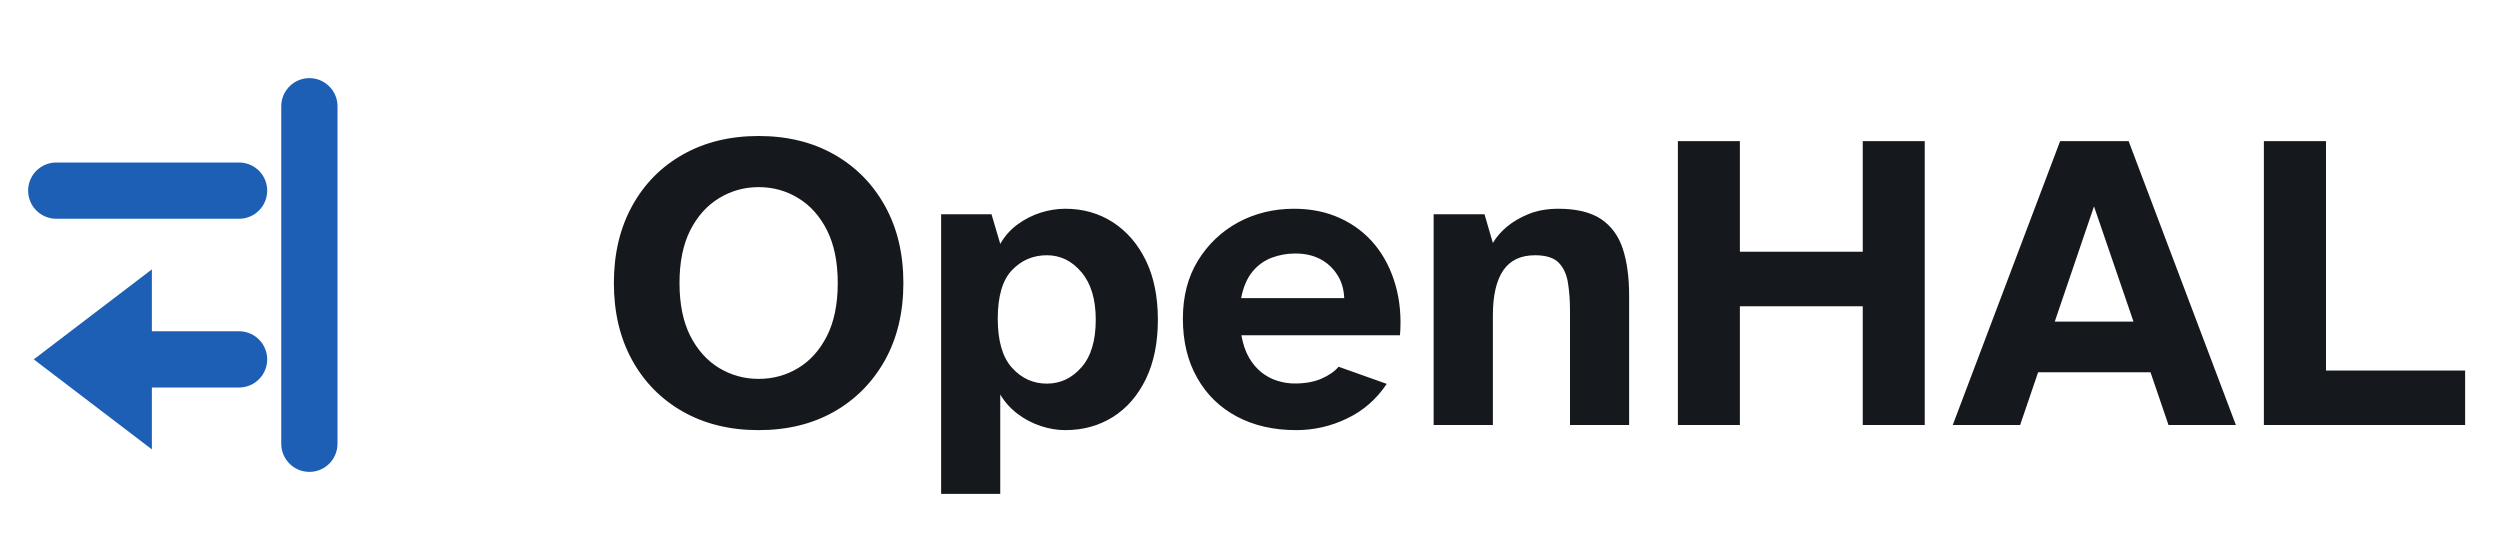
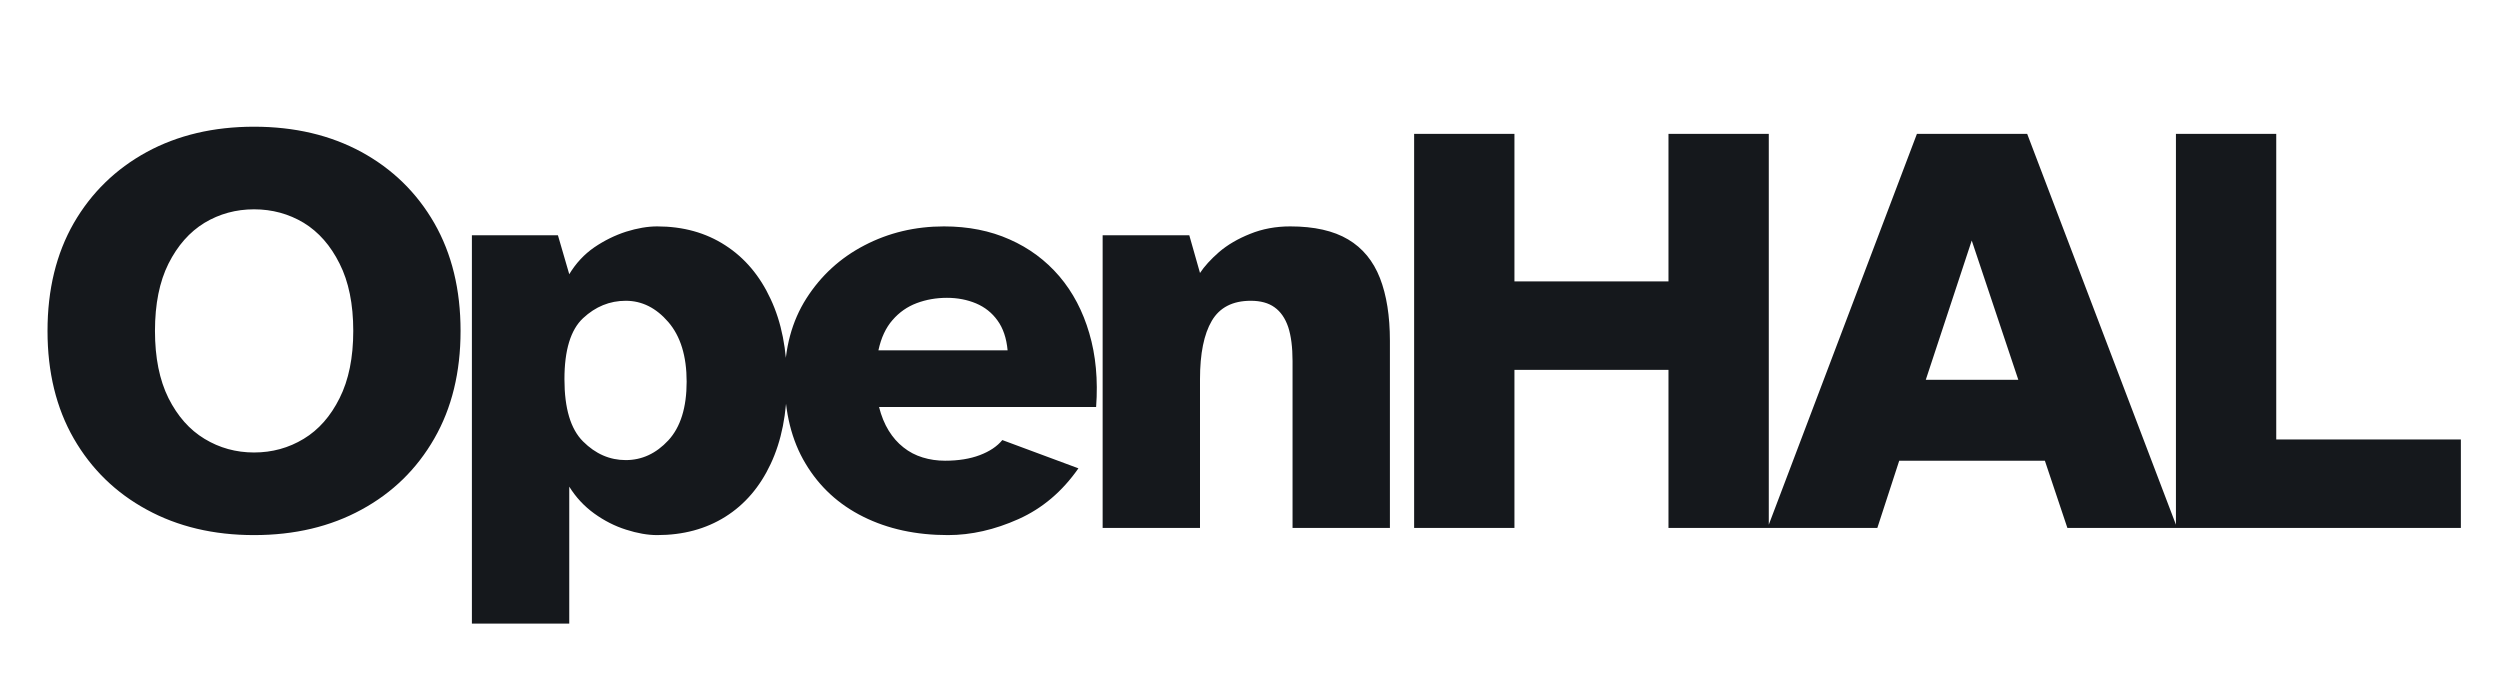
- <svg xmlns="http://www.w3.org/2000/svg" width="200" height="44" viewBox="0 0 200 44" role="img" aria-labelledby="t d">
-   <line x1="24.75" y1="8.5" x2="24.75" y2="35.5" stroke="#1D5FB4" stroke-width="4.5" stroke-linecap="round" />
-   <line x1="4.5" y1="15.25" x2="19.125" y2="15.25" stroke="#1D5FB4" stroke-width="4.5" stroke-linecap="round" />
-   <line x1="19.125" y1="28.75" x2="11.25" y2="28.75" stroke="#1D5FB4" stroke-width="4.5" stroke-linecap="round" />
-   <polygon points="2.70,28.75 12.15,21.55 12.15,35.95" fill="#1D5FB4" />
-   <path fill="#15181C" d="M60.69 34.41Q57.26 34.41 54.65 32.94Q52.03 31.46 50.57 28.81Q49.11 26.16 49.11 22.64Q49.11 19.13 50.57 16.48Q52.03 13.82 54.65 12.35Q57.26 10.88 60.69 10.88Q64.12 10.88 66.72 12.35Q69.32 13.82 70.8 16.48Q72.27 19.13 72.27 22.64Q72.27 26.16 70.8 28.81Q69.32 31.46 66.72 32.94Q64.12 34.41 60.69 34.41ZM60.69 30.31Q62.43 30.31 63.86 29.44Q65.3 28.57 66.16 26.87Q67.02 25.16 67.02 22.64Q67.02 20.13 66.16 18.42Q65.3 16.72 63.86 15.85Q62.43 14.97 60.69 14.97Q58.98 14.97 57.53 15.85Q56.09 16.72 55.22 18.42Q54.36 20.13 54.36 22.64Q54.36 25.16 55.22 26.87Q56.09 28.57 57.53 29.44Q58.98 30.31 60.69 30.31ZM75.29 39.51V17.14H79.32L80.02 19.51Q80.56 18.57 81.41 17.95Q82.26 17.33 83.26 17.01Q84.25 16.7 85.22 16.7Q87.35 16.7 89.03 17.78Q90.7 18.86 91.67 20.84Q92.63 22.82 92.63 25.58Q92.63 28.33 91.67 30.32Q90.7 32.31 89.03 33.36Q87.35 34.41 85.22 34.41Q84.25 34.41 83.26 34.08Q82.26 33.75 81.41 33.11Q80.56 32.47 80.02 31.56V39.51ZM83.75 30.69Q85.38 30.69 86.52 29.38Q87.66 28.08 87.66 25.58Q87.66 23.13 86.52 21.78Q85.38 20.42 83.75 20.42Q82.1 20.42 80.96 21.61Q79.82 22.8 79.82 25.5Q79.82 28.16 80.96 29.42Q82.1 30.69 83.75 30.69ZM103.69 34.41Q100.99 34.41 98.94 33.32Q96.9 32.23 95.77 30.22Q94.63 28.22 94.63 25.49Q94.63 22.81 95.84 20.84Q97.06 18.87 99.07 17.78Q101.09 16.7 103.52 16.7Q105.58 16.7 107.22 17.46Q108.86 18.21 109.99 19.58Q111.11 20.95 111.64 22.81Q112.17 24.66 112 26.82H99.31Q99.5 27.88 99.92 28.61Q100.35 29.34 100.93 29.8Q101.52 30.26 102.21 30.47Q102.9 30.68 103.58 30.68Q104.82 30.68 105.7 30.3Q106.59 29.92 107.09 29.34L110.94 30.71Q109.7 32.56 107.76 33.48Q105.83 34.41 103.69 34.41ZM99.29 23.85H107.54Q107.49 22.74 106.96 21.95Q106.44 21.15 105.59 20.71Q104.74 20.28 103.63 20.28Q102.64 20.28 101.73 20.62Q100.82 20.97 100.19 21.74Q99.55 22.52 99.29 23.85ZM114.69 34V17.14H118.76L119.43 19.44Q119.82 18.76 120.55 18.14Q121.28 17.53 122.32 17.11Q123.36 16.7 124.67 16.7Q126.82 16.7 128.06 17.51Q129.3 18.33 129.82 19.89Q130.33 21.44 130.33 23.66V34H125.6V24.86Q125.6 23.66 125.44 22.65Q125.29 21.64 124.71 21.03Q124.13 20.42 122.8 20.42Q121.09 20.42 120.26 21.63Q119.43 22.85 119.43 25.24V34ZM134.23 34V11.29H139.19V20.14H149.02V11.29H153.98V34H149.02V24.5H139.19V34ZM156.22 34 164.81 11.29H170.29L178.87 34H173.48L172.04 29.78H163.05L161.61 34ZM164.38 25.73H170.68L167.52 16.51ZM181.11 34V11.29H186.08V29.64H197.21V34Z" />
+ <svg xmlns="http://www.w3.org/2000/svg" width="161" height="44" viewBox="0 0 161 44" role="img" aria-labelledby="t d">
+   <path fill="#15181C" d="M16.36 34.46Q12.45 34.46 9.45 32.82Q6.45 31.19 4.75 28.24Q3.06 25.3 3.06 21.31Q3.06 17.32 4.75 14.37Q6.45 11.43 9.45 9.79Q12.45 8.16 16.36 8.16Q20.28 8.16 23.28 9.79Q26.28 11.43 27.97 14.37Q29.66 17.32 29.66 21.31Q29.66 25.3 27.97 28.24Q26.28 31.19 23.28 32.82Q20.28 34.46 16.36 34.46ZM16.36 29.14Q18.11 29.14 19.56 28.26Q21 27.39 21.87 25.64Q22.75 23.89 22.75 21.31Q22.75 18.72 21.87 16.98Q21 15.23 19.56 14.35Q18.11 13.48 16.36 13.48Q14.62 13.48 13.17 14.35Q11.73 15.23 10.85 16.98Q9.98 18.72 9.98 21.31Q9.98 23.89 10.85 25.64Q11.73 27.39 13.17 28.26Q14.62 29.14 16.36 29.14ZM30.39 40.16V15.15H35.93L36.66 17.66Q37.3 16.6 38.27 15.93Q39.24 15.27 40.32 14.92Q41.41 14.58 42.32 14.58Q44.83 14.58 46.71 15.8Q48.59 17.01 49.63 19.26Q50.68 21.5 50.68 24.58Q50.68 27.65 49.63 29.88Q48.59 32.1 46.71 33.28Q44.83 34.46 42.32 34.46Q41.41 34.46 40.32 34.11Q39.24 33.77 38.27 33.07Q37.3 32.37 36.66 31.34V40.16ZM40.3 29.63Q41.86 29.63 43.04 28.36Q44.22 27.08 44.22 24.58Q44.22 22.11 43.04 20.74Q41.86 19.37 40.3 19.37Q38.75 19.37 37.55 20.49Q36.35 21.61 36.35 24.42Q36.35 27.24 37.55 28.43Q38.75 29.63 40.3 29.63ZM61.05 34.46Q57.97 34.46 55.6 33.28Q53.22 32.1 51.88 29.86Q50.53 27.62 50.53 24.42Q50.53 21.42 51.93 19.22Q53.34 17.01 55.67 15.8Q58.01 14.58 60.79 14.58Q63.14 14.58 65.02 15.42Q66.9 16.25 68.22 17.79Q69.53 19.33 70.15 21.46Q70.78 23.59 70.59 26.21H56.61Q56.83 27.08 57.23 27.73Q57.63 28.38 58.18 28.81Q58.73 29.25 59.42 29.46Q60.1 29.67 60.86 29.67Q62.15 29.67 63.1 29.31Q64.05 28.95 64.55 28.34L69.45 30.16Q67.89 32.4 65.59 33.43Q63.29 34.46 61.05 34.46ZM56.57 22.56H64.89Q64.78 21.38 64.24 20.64Q63.71 19.9 62.86 19.54Q62 19.18 60.98 19.18Q59.95 19.18 59.04 19.52Q58.13 19.86 57.48 20.61Q56.83 21.35 56.57 22.56ZM71.01 34V15.15H76.59L77.28 17.58Q77.7 16.94 78.51 16.23Q79.33 15.53 80.51 15.06Q81.69 14.58 83.09 14.58Q85.41 14.58 86.82 15.42Q88.22 16.25 88.87 17.91Q89.51 19.56 89.51 21.95V34H83.24V23.25Q83.24 21.92 82.96 21.06Q82.67 20.21 82.08 19.79Q81.5 19.37 80.55 19.37Q78.8 19.37 78.04 20.66Q77.28 21.95 77.28 24.42V34ZM91.07 34V8.62H97.53V18.12H107.45V8.62H113.91V34H107.45V23.82H97.53V34ZM113.83 34 123.45 8.62H130.55L140.21 34H133.14L131.69 29.67H122.31L120.9 34ZM124.02 24.46H129.98L126.98 15.49ZM140.13 34V8.62H146.59V28.3H158.48V34Z" />
</svg>
